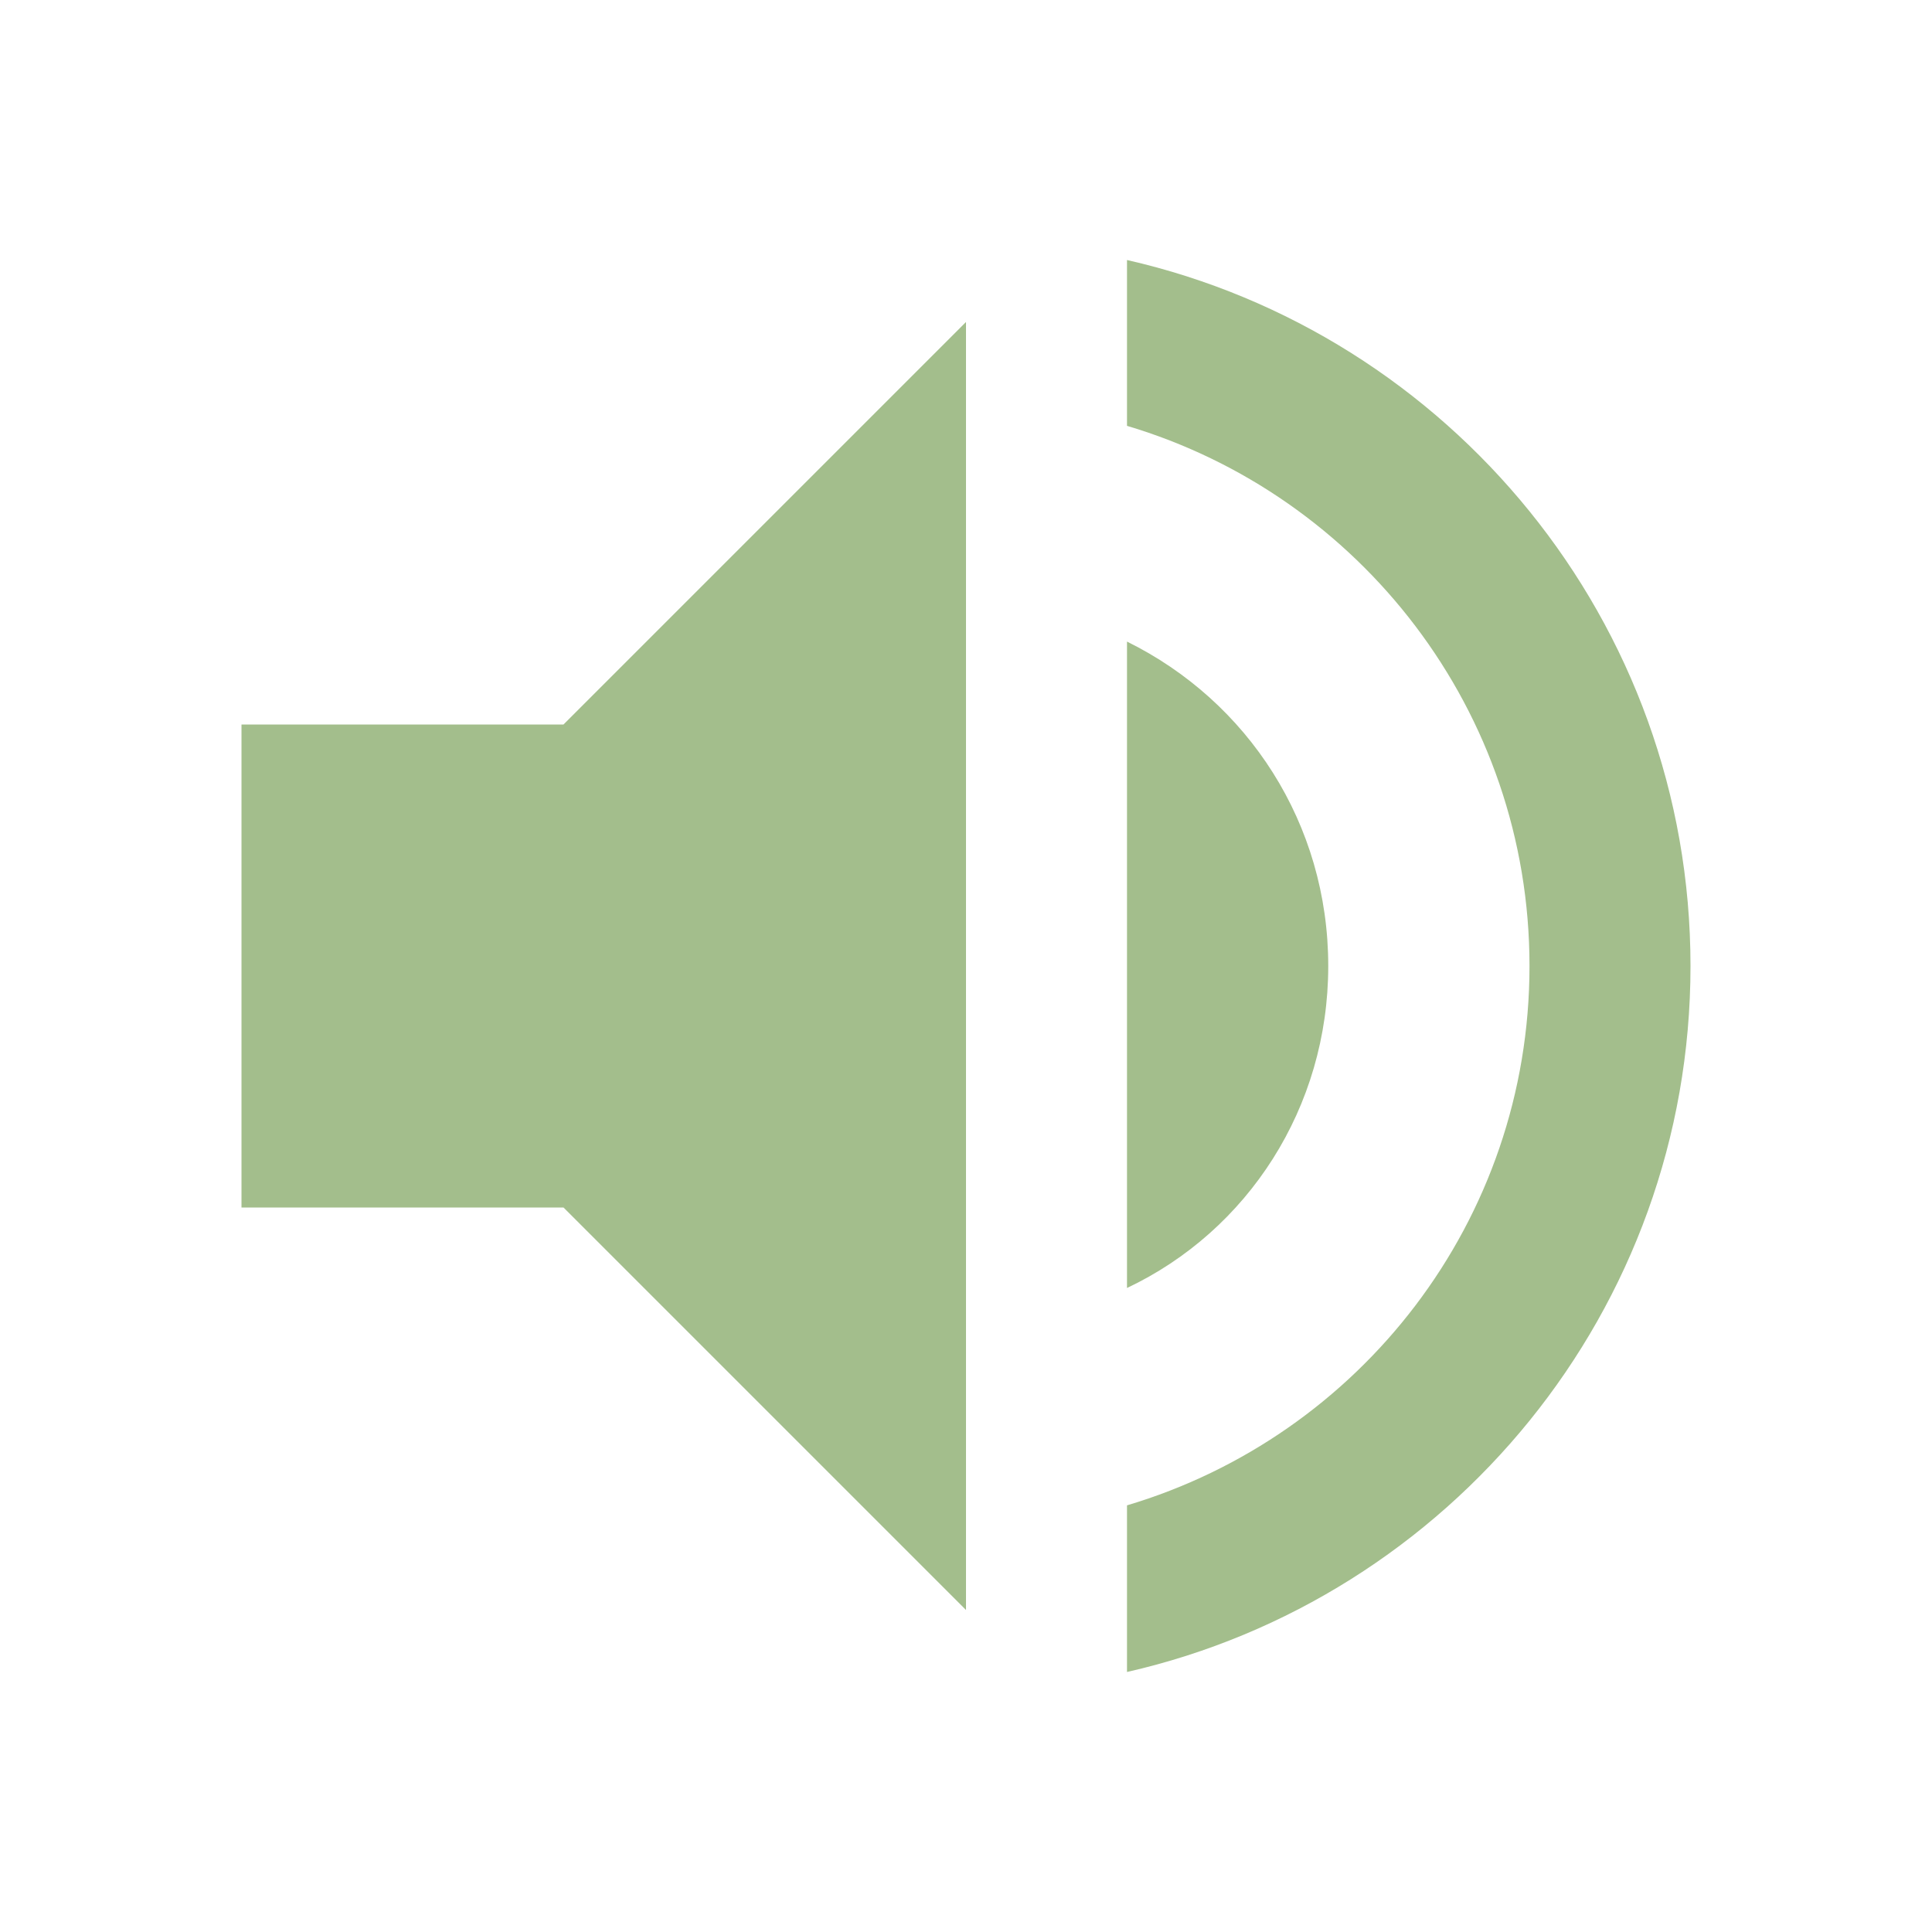
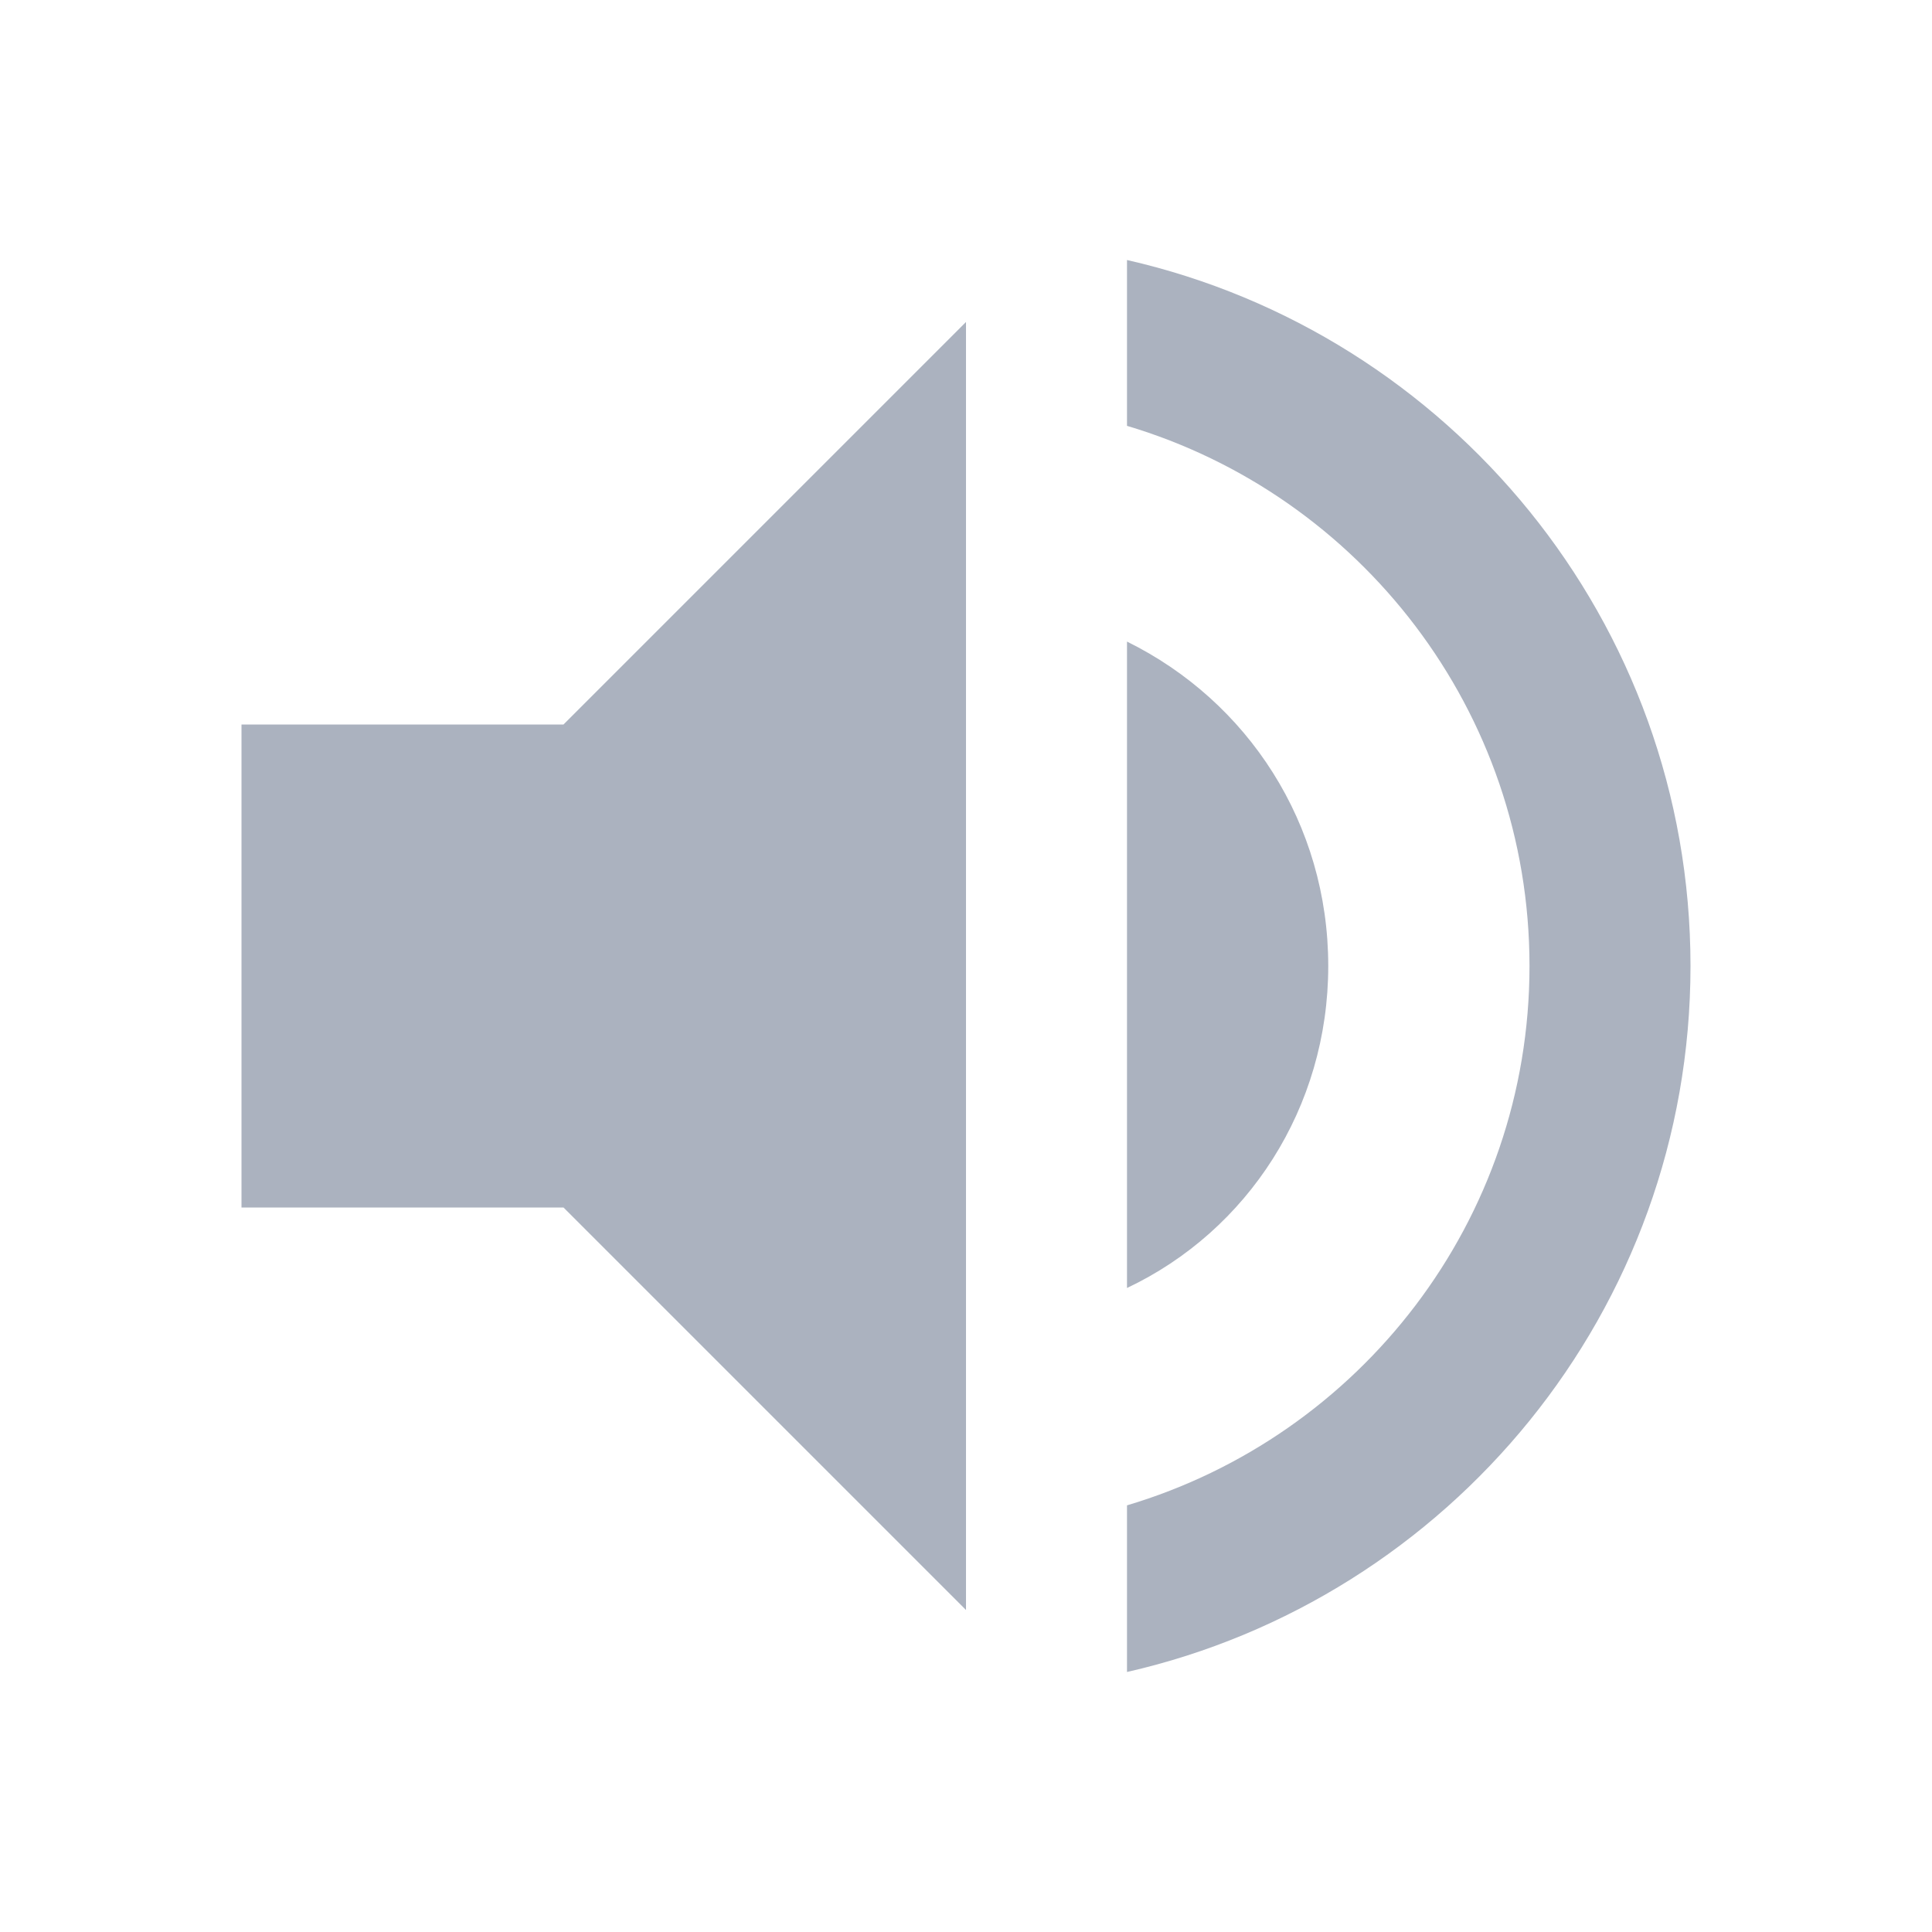
<svg style="width:24px;height:24px" viewBox="0 0 24 24">
-   <path fill="#a3be8c" d="M14,3.23V5.29C16.89,6.15 19,8.83 19,12C19,15.17 16.89,17.84 14,18.7V20.77C18,19.86 21,16.28 21,12C21,7.72 18,4.14 14,3.23M16.5,12C16.5,10.23 15.5,8.71 14,7.97V16C15.5,15.29 16.5,13.76 16.5,12M3,9V15H7L12,20V4L7,9H3Z" />
+   <path fill="#abb2bf" d="M14,3.23V5.29C16.89,6.15 19,8.83 19,12C19,15.17 16.89,17.84 14,18.7V20.77C18,19.86 21,16.28 21,12C21,7.72 18,4.14 14,3.23M16.5,12C16.5,10.23 15.5,8.71 14,7.97V16C15.5,15.29 16.5,13.76 16.5,12M3,9V15H7L12,20V4L7,9H3Z" />
</svg>
